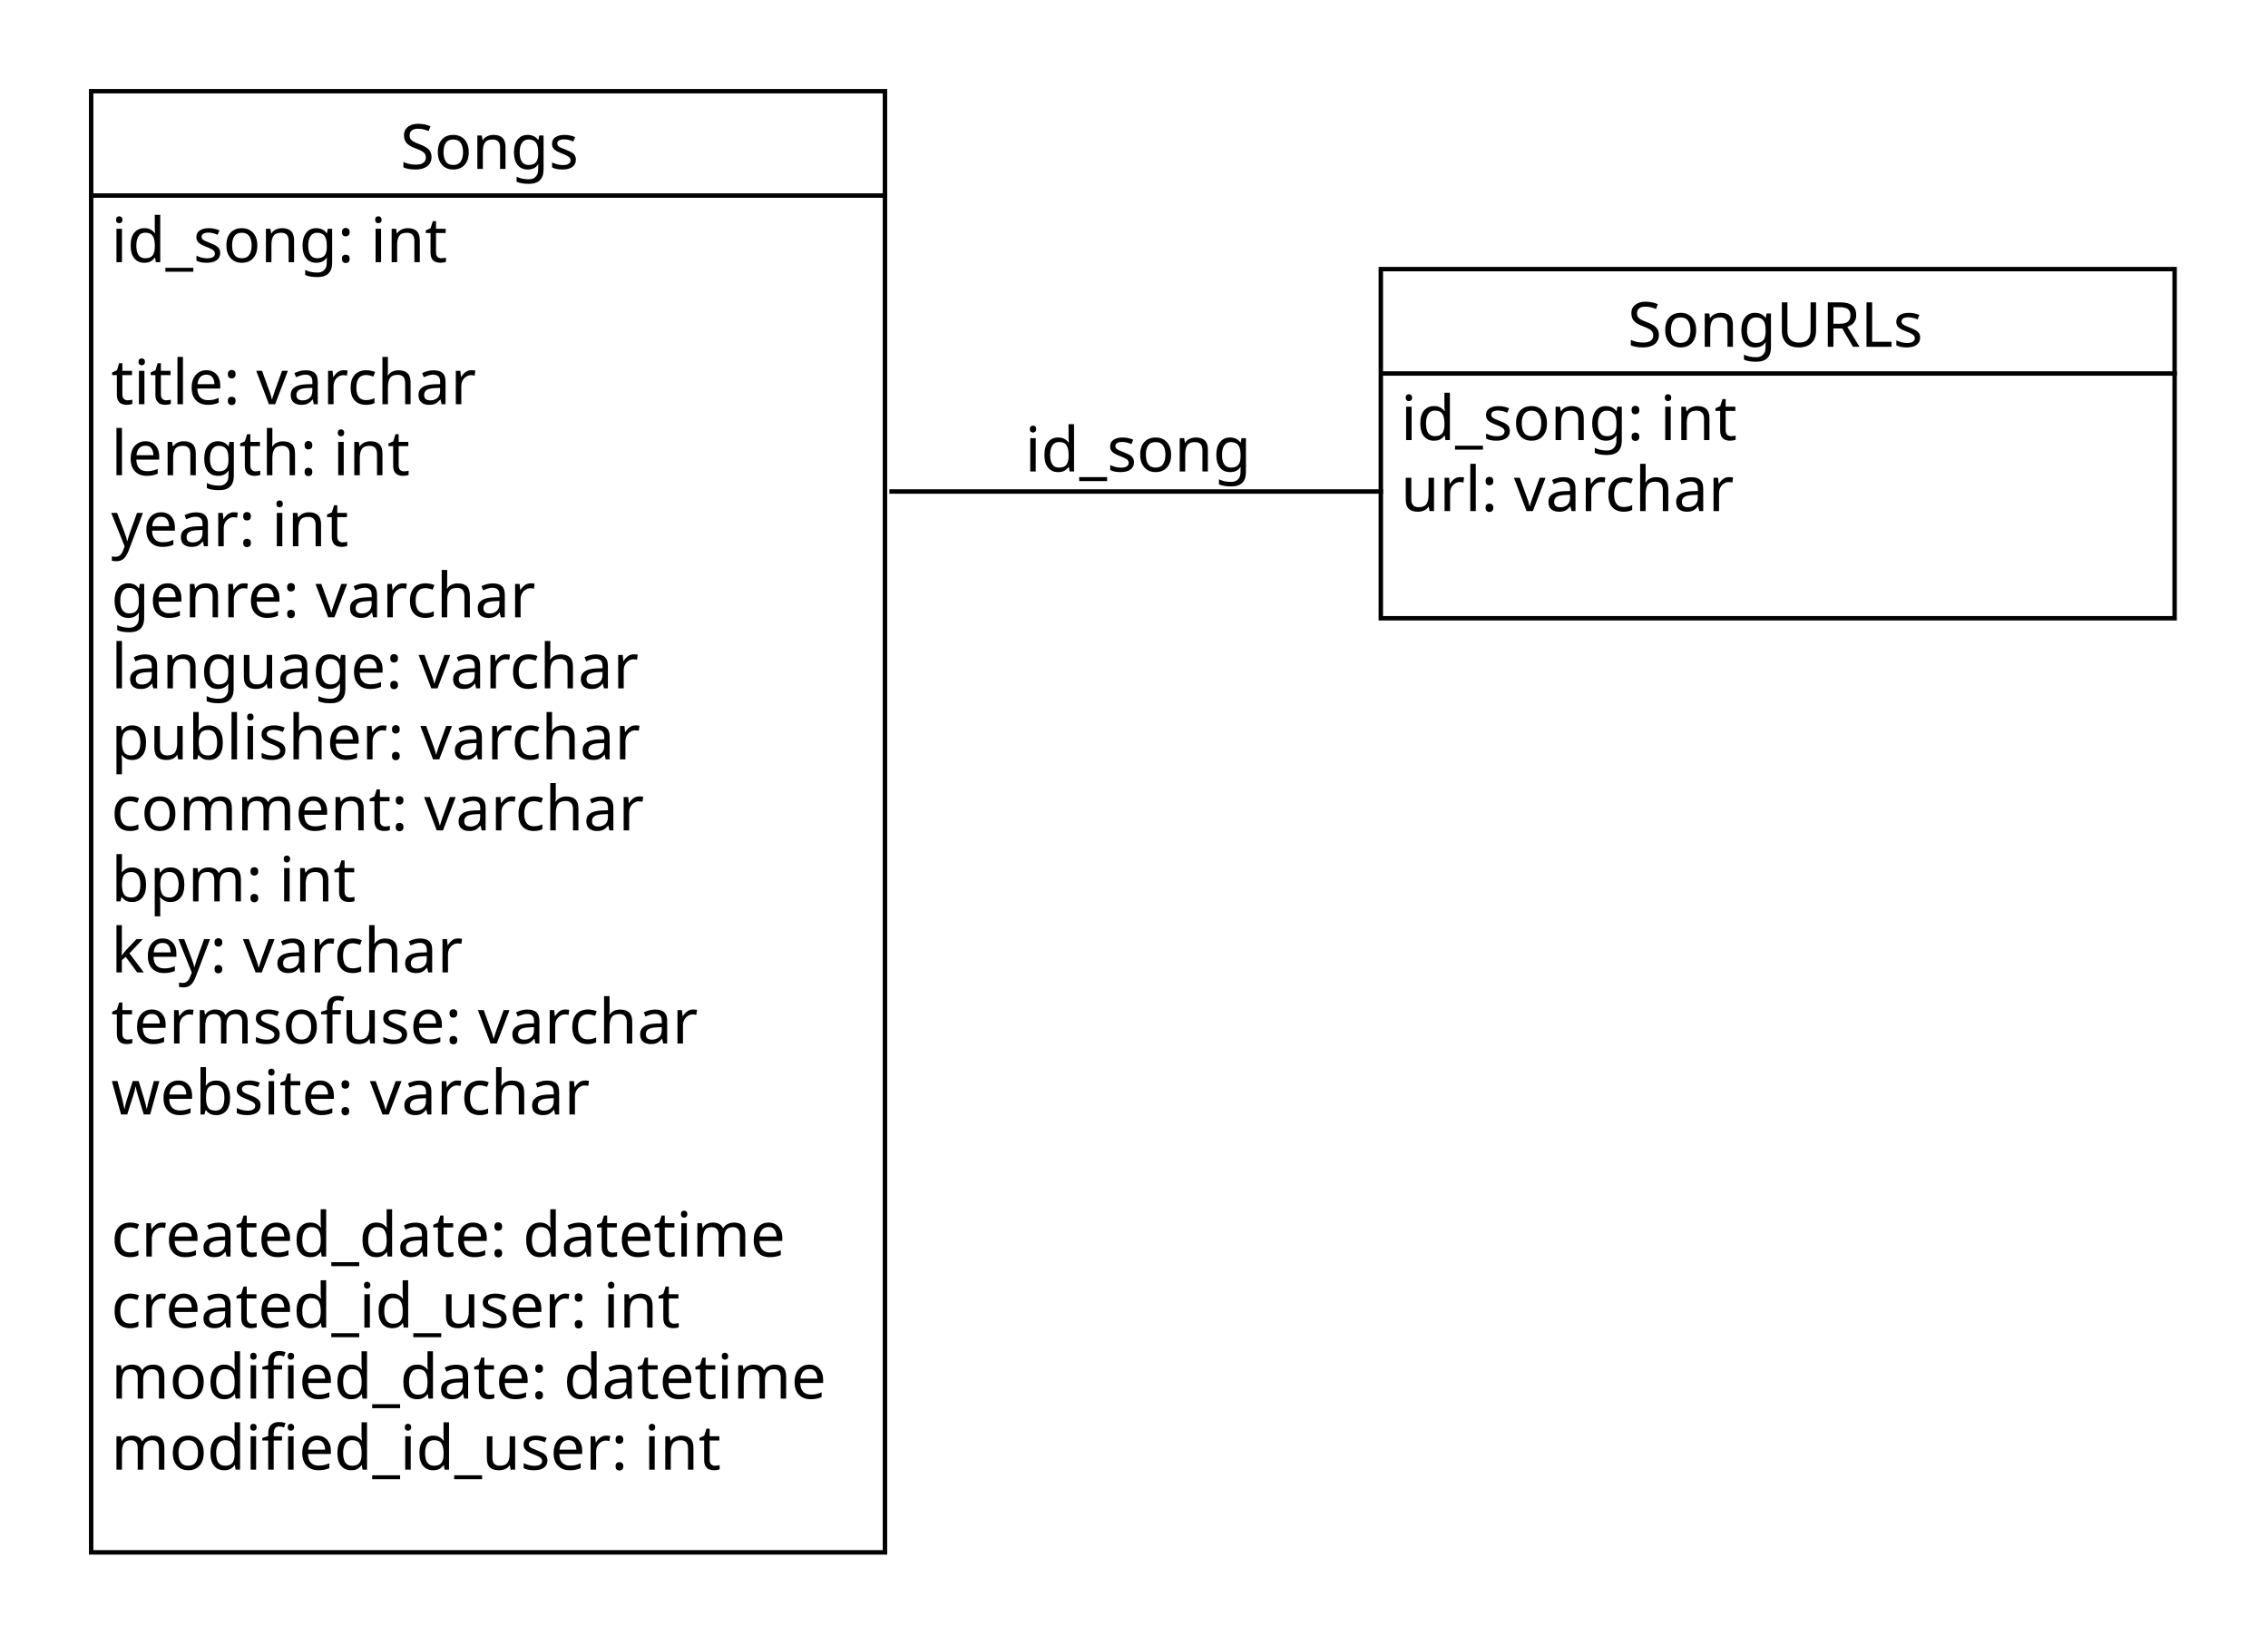
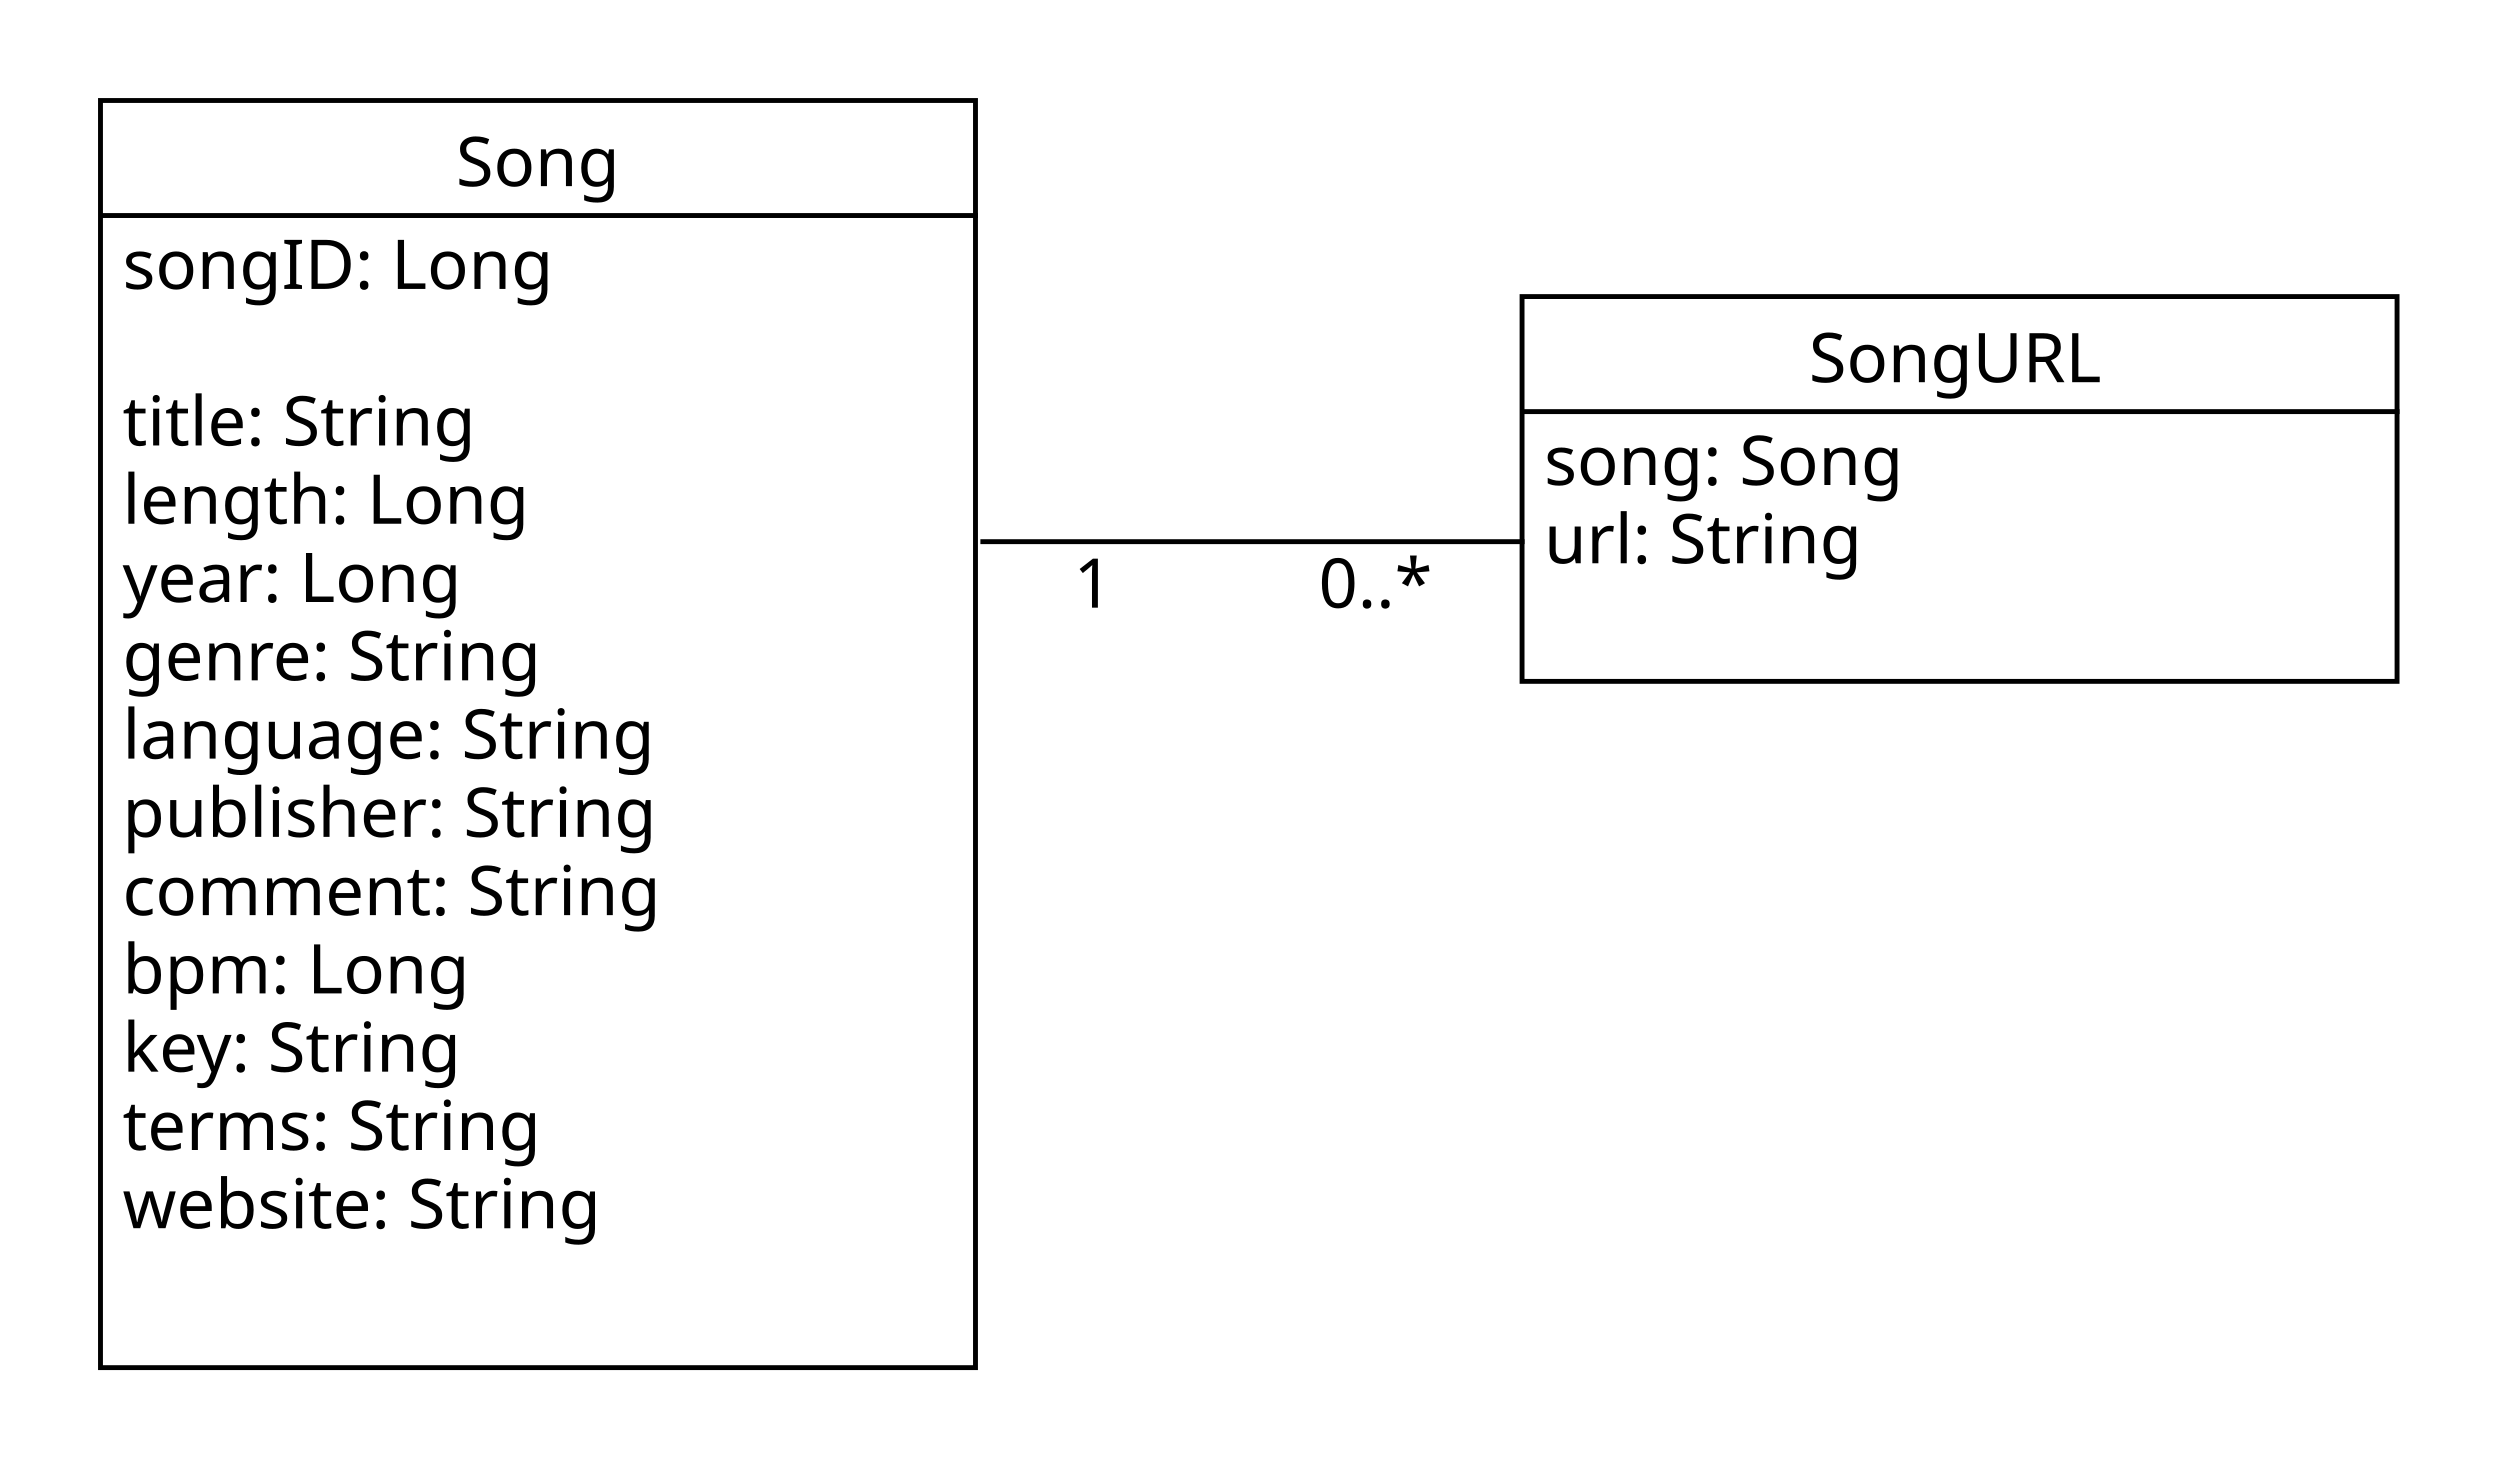
- <svg xmlns="http://www.w3.org/2000/svg" fill-opacity="1" color-rendering="auto" color-interpolation="auto" text-rendering="auto" stroke="black" stroke-linecap="square" width="510" stroke-miterlimit="10" shape-rendering="auto" stroke-opacity="1" fill="black" stroke-dasharray="none" font-weight="normal" stroke-width="1" viewBox="250 210 510 370" height="370" font-family="'Dialog'" font-style="normal" stroke-linejoin="miter" font-size="12px" stroke-dashoffset="0" image-rendering="auto">
+ <svg xmlns="http://www.w3.org/2000/svg" fill-opacity="1" color-rendering="auto" color-interpolation="auto" text-rendering="auto" stroke="black" stroke-linecap="square" width="510" stroke-miterlimit="10" shape-rendering="auto" stroke-opacity="1" fill="black" stroke-dasharray="none" font-weight="normal" stroke-width="1" viewBox="250 210 510 300" height="300" font-family="'Dialog'" font-style="normal" stroke-linejoin="miter" font-size="12px" stroke-dashoffset="0" image-rendering="auto">
  <defs id="genericDefs" />
  <g>
    <defs id="defs1">
      <clipPath clipPathUnits="userSpaceOnUse" id="clipPath1">
        <path d="M0 0 L2147483647 0 L2147483647 2147483647 L0 2147483647 L0 0 Z" />
      </clipPath>
      <clipPath clipPathUnits="userSpaceOnUse" id="clipPath2">
        <path d="M0 0 L0 80 L180 80 L180 0 Z" />
      </clipPath>
      <clipPath clipPathUnits="userSpaceOnUse" id="clipPath3">
-         <path d="M0 0 L0 330 L180 330 L180 0 Z" />
+         <path d="M0 0 L0 260 L180 260 L180 0 Z" />
      </clipPath>
      <clipPath clipPathUnits="userSpaceOnUse" id="clipPath4">
        <path d="M0 0 L0 40 L140 40 L140 0 Z" />
      </clipPath>
    </defs>
    <g fill="rgb(255,255,255)" fill-opacity="0" transform="translate(560,270)" stroke-opacity="0" stroke="rgb(255,255,255)">
      <rect x="0.5" width="178.5" height="78.5" y="0.5" clip-path="url(#clipPath2)" stroke="none" />
    </g>
    <g transform="translate(560,270)">
      <rect fill="none" x="0.5" width="178.5" height="78.5" y="0.5" clip-path="url(#clipPath2)" />
-       <text x="56" font-size="14px" y="17.969" clip-path="url(#clipPath2)" font-family="sans-serif" stroke="none" xml:space="preserve">SongURLs</text>
+       <text x="59" font-size="14px" y="17.969" clip-path="url(#clipPath2)" font-family="sans-serif" stroke="none" xml:space="preserve">SongURL</text>
      <path fill="none" d="M1 23.969 L179 23.969" clip-path="url(#clipPath2)" />
-       <text x="5" font-size="14px" y="38.938" clip-path="url(#clipPath2)" font-family="sans-serif" stroke="none" xml:space="preserve">id_song: int</text>
-       <text x="5" font-size="14px" y="54.906" clip-path="url(#clipPath2)" font-family="sans-serif" stroke="none" xml:space="preserve">url: varchar</text>
+       <text x="5" font-size="14px" y="38.938" clip-path="url(#clipPath2)" font-family="sans-serif" stroke="none" xml:space="preserve">song: Song</text>
+       <text x="5" font-size="14px" y="54.906" clip-path="url(#clipPath2)" font-family="sans-serif" stroke="none" xml:space="preserve">url: String</text>
    </g>
    <g fill="rgb(255,255,255)" fill-opacity="0" transform="translate(270,230)" stroke-opacity="0" stroke="rgb(255,255,255)">
-       <rect x="0.5" width="178.5" height="328.5" y="0.5" clip-path="url(#clipPath3)" stroke="none" />
+       <rect x="0.5" width="178.5" height="258.5" y="0.5" clip-path="url(#clipPath3)" stroke="none" />
    </g>
    <g transform="translate(270,230)">
-       <rect fill="none" x="0.5" width="178.5" height="328.5" y="0.5" clip-path="url(#clipPath3)" />
-       <text x="70" font-size="14px" y="17.969" clip-path="url(#clipPath3)" font-family="sans-serif" stroke="none" xml:space="preserve">Songs</text>
+       <rect fill="none" x="0.5" width="178.5" height="258.5" y="0.5" clip-path="url(#clipPath3)" />
+       <text x="73" font-size="14px" y="17.969" clip-path="url(#clipPath3)" font-family="sans-serif" stroke="none" xml:space="preserve">Song</text>
      <path fill="none" d="M1 23.969 L179 23.969" clip-path="url(#clipPath3)" />
-       <text x="5" font-size="14px" y="38.938" clip-path="url(#clipPath3)" font-family="sans-serif" stroke="none" xml:space="preserve">id_song: int</text>
-       <text x="5" font-size="14px" y="70.875" clip-path="url(#clipPath3)" font-family="sans-serif" stroke="none" xml:space="preserve">title: varchar</text>
-       <text x="5" font-size="14px" y="86.844" clip-path="url(#clipPath3)" font-family="sans-serif" stroke="none" xml:space="preserve">length: int</text>
-       <text x="5" font-size="14px" y="102.812" clip-path="url(#clipPath3)" font-family="sans-serif" stroke="none" xml:space="preserve">year: int</text>
-       <text x="5" font-size="14px" y="118.781" clip-path="url(#clipPath3)" font-family="sans-serif" stroke="none" xml:space="preserve">genre: varchar</text>
-       <text x="5" font-size="14px" y="134.75" clip-path="url(#clipPath3)" font-family="sans-serif" stroke="none" xml:space="preserve">language: varchar</text>
-       <text x="5" font-size="14px" y="150.719" clip-path="url(#clipPath3)" font-family="sans-serif" stroke="none" xml:space="preserve">publisher: varchar</text>
-       <text x="5" font-size="14px" y="166.688" clip-path="url(#clipPath3)" font-family="sans-serif" stroke="none" xml:space="preserve">comment: varchar</text>
-       <text x="5" font-size="14px" y="182.656" clip-path="url(#clipPath3)" font-family="sans-serif" stroke="none" xml:space="preserve">bpm: int</text>
-       <text x="5" font-size="14px" y="198.625" clip-path="url(#clipPath3)" font-family="sans-serif" stroke="none" xml:space="preserve">key: varchar</text>
-       <text x="5" font-size="14px" y="214.594" clip-path="url(#clipPath3)" font-family="sans-serif" stroke="none" xml:space="preserve">termsofuse: varchar</text>
-       <text x="5" font-size="14px" y="230.562" clip-path="url(#clipPath3)" font-family="sans-serif" stroke="none" xml:space="preserve">website: varchar</text>
-       <text x="5" font-size="14px" y="262.5" clip-path="url(#clipPath3)" font-family="sans-serif" stroke="none" xml:space="preserve">created_date: datetime</text>
-       <text x="5" font-size="14px" y="278.469" clip-path="url(#clipPath3)" font-family="sans-serif" stroke="none" xml:space="preserve">created_id_user: int</text>
-       <text x="5" font-size="14px" y="294.438" clip-path="url(#clipPath3)" font-family="sans-serif" stroke="none" xml:space="preserve">modified_date: datetime</text>
-       <text x="5" font-size="14px" y="310.406" clip-path="url(#clipPath3)" font-family="sans-serif" stroke="none" xml:space="preserve">modified_id_user: int</text>
+       <text x="5" font-size="14px" y="38.938" clip-path="url(#clipPath3)" font-family="sans-serif" stroke="none" xml:space="preserve">songID: Long</text>
+       <text x="5" font-size="14px" y="70.875" clip-path="url(#clipPath3)" font-family="sans-serif" stroke="none" xml:space="preserve">title: String</text>
+       <text x="5" font-size="14px" y="86.844" clip-path="url(#clipPath3)" font-family="sans-serif" stroke="none" xml:space="preserve">length: Long</text>
+       <text x="5" font-size="14px" y="102.812" clip-path="url(#clipPath3)" font-family="sans-serif" stroke="none" xml:space="preserve">year: Long</text>
+       <text x="5" font-size="14px" y="118.781" clip-path="url(#clipPath3)" font-family="sans-serif" stroke="none" xml:space="preserve">genre: String</text>
+       <text x="5" font-size="14px" y="134.75" clip-path="url(#clipPath3)" font-family="sans-serif" stroke="none" xml:space="preserve">language: String</text>
+       <text x="5" font-size="14px" y="150.719" clip-path="url(#clipPath3)" font-family="sans-serif" stroke="none" xml:space="preserve">publisher: String</text>
+       <text x="5" font-size="14px" y="166.688" clip-path="url(#clipPath3)" font-family="sans-serif" stroke="none" xml:space="preserve">comment: String</text>
+       <text x="5" font-size="14px" y="182.656" clip-path="url(#clipPath3)" font-family="sans-serif" stroke="none" xml:space="preserve">bpm: Long</text>
+       <text x="5" font-size="14px" y="198.625" clip-path="url(#clipPath3)" font-family="sans-serif" stroke="none" xml:space="preserve">key: String</text>
+       <text x="5" font-size="14px" y="214.594" clip-path="url(#clipPath3)" font-family="sans-serif" stroke="none" xml:space="preserve">terms: String</text>
+       <text x="5" font-size="14px" y="230.562" clip-path="url(#clipPath3)" font-family="sans-serif" stroke="none" xml:space="preserve">website: String</text>
    </g>
-     <g transform="translate(440,300)">
-       <path fill="none" d="M120.5 20.5 L10.5 20.5" clip-path="url(#clipPath4)" />
-       <text x="40.48" font-size="14px" y="16" clip-path="url(#clipPath4)" font-family="sans-serif" stroke="none" xml:space="preserve">id_song</text>
+     <g transform="translate(440,310)">
+       <path fill="none" d="M120.5 10.5 L10.5 10.5" clip-path="url(#clipPath4)" />
+       <text x="78.986" font-size="14px" y="23.969" clip-path="url(#clipPath4)" font-family="sans-serif" stroke="none" xml:space="preserve">0..*</text>
+       <text x="29" font-size="14px" y="23.969" clip-path="url(#clipPath4)" font-family="sans-serif" stroke="none" xml:space="preserve">1</text>
    </g>
  </g>
</svg>
